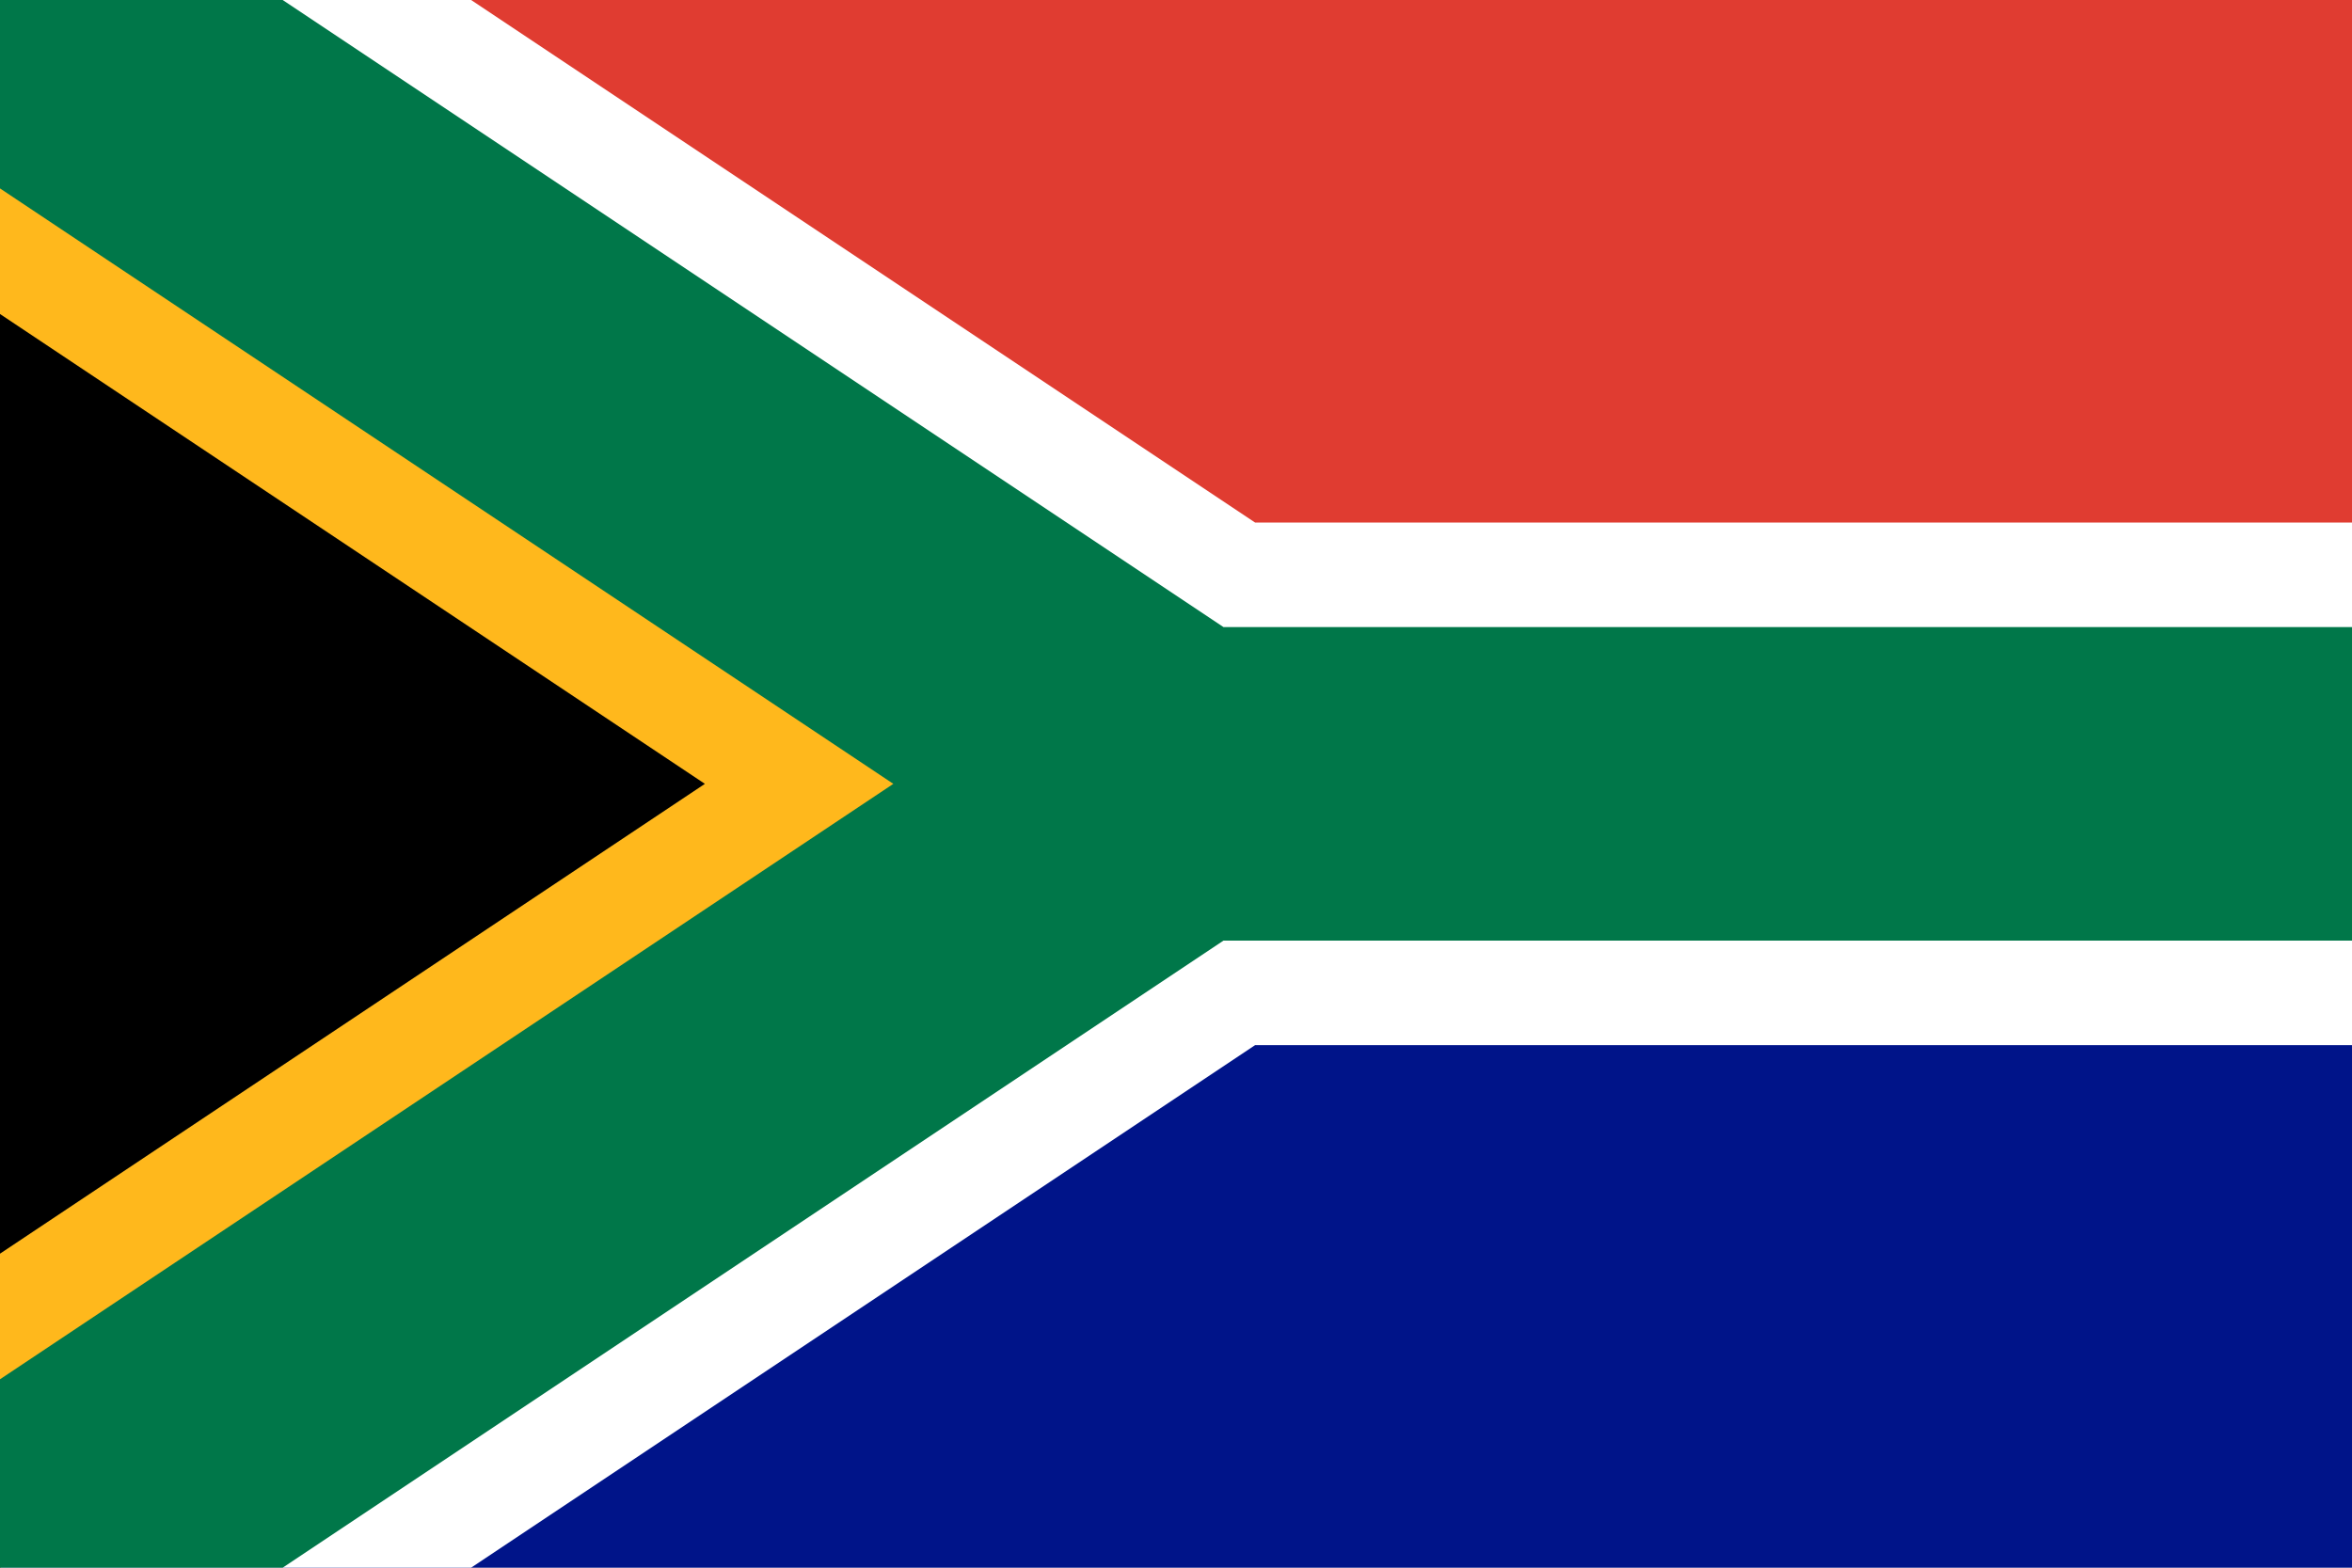
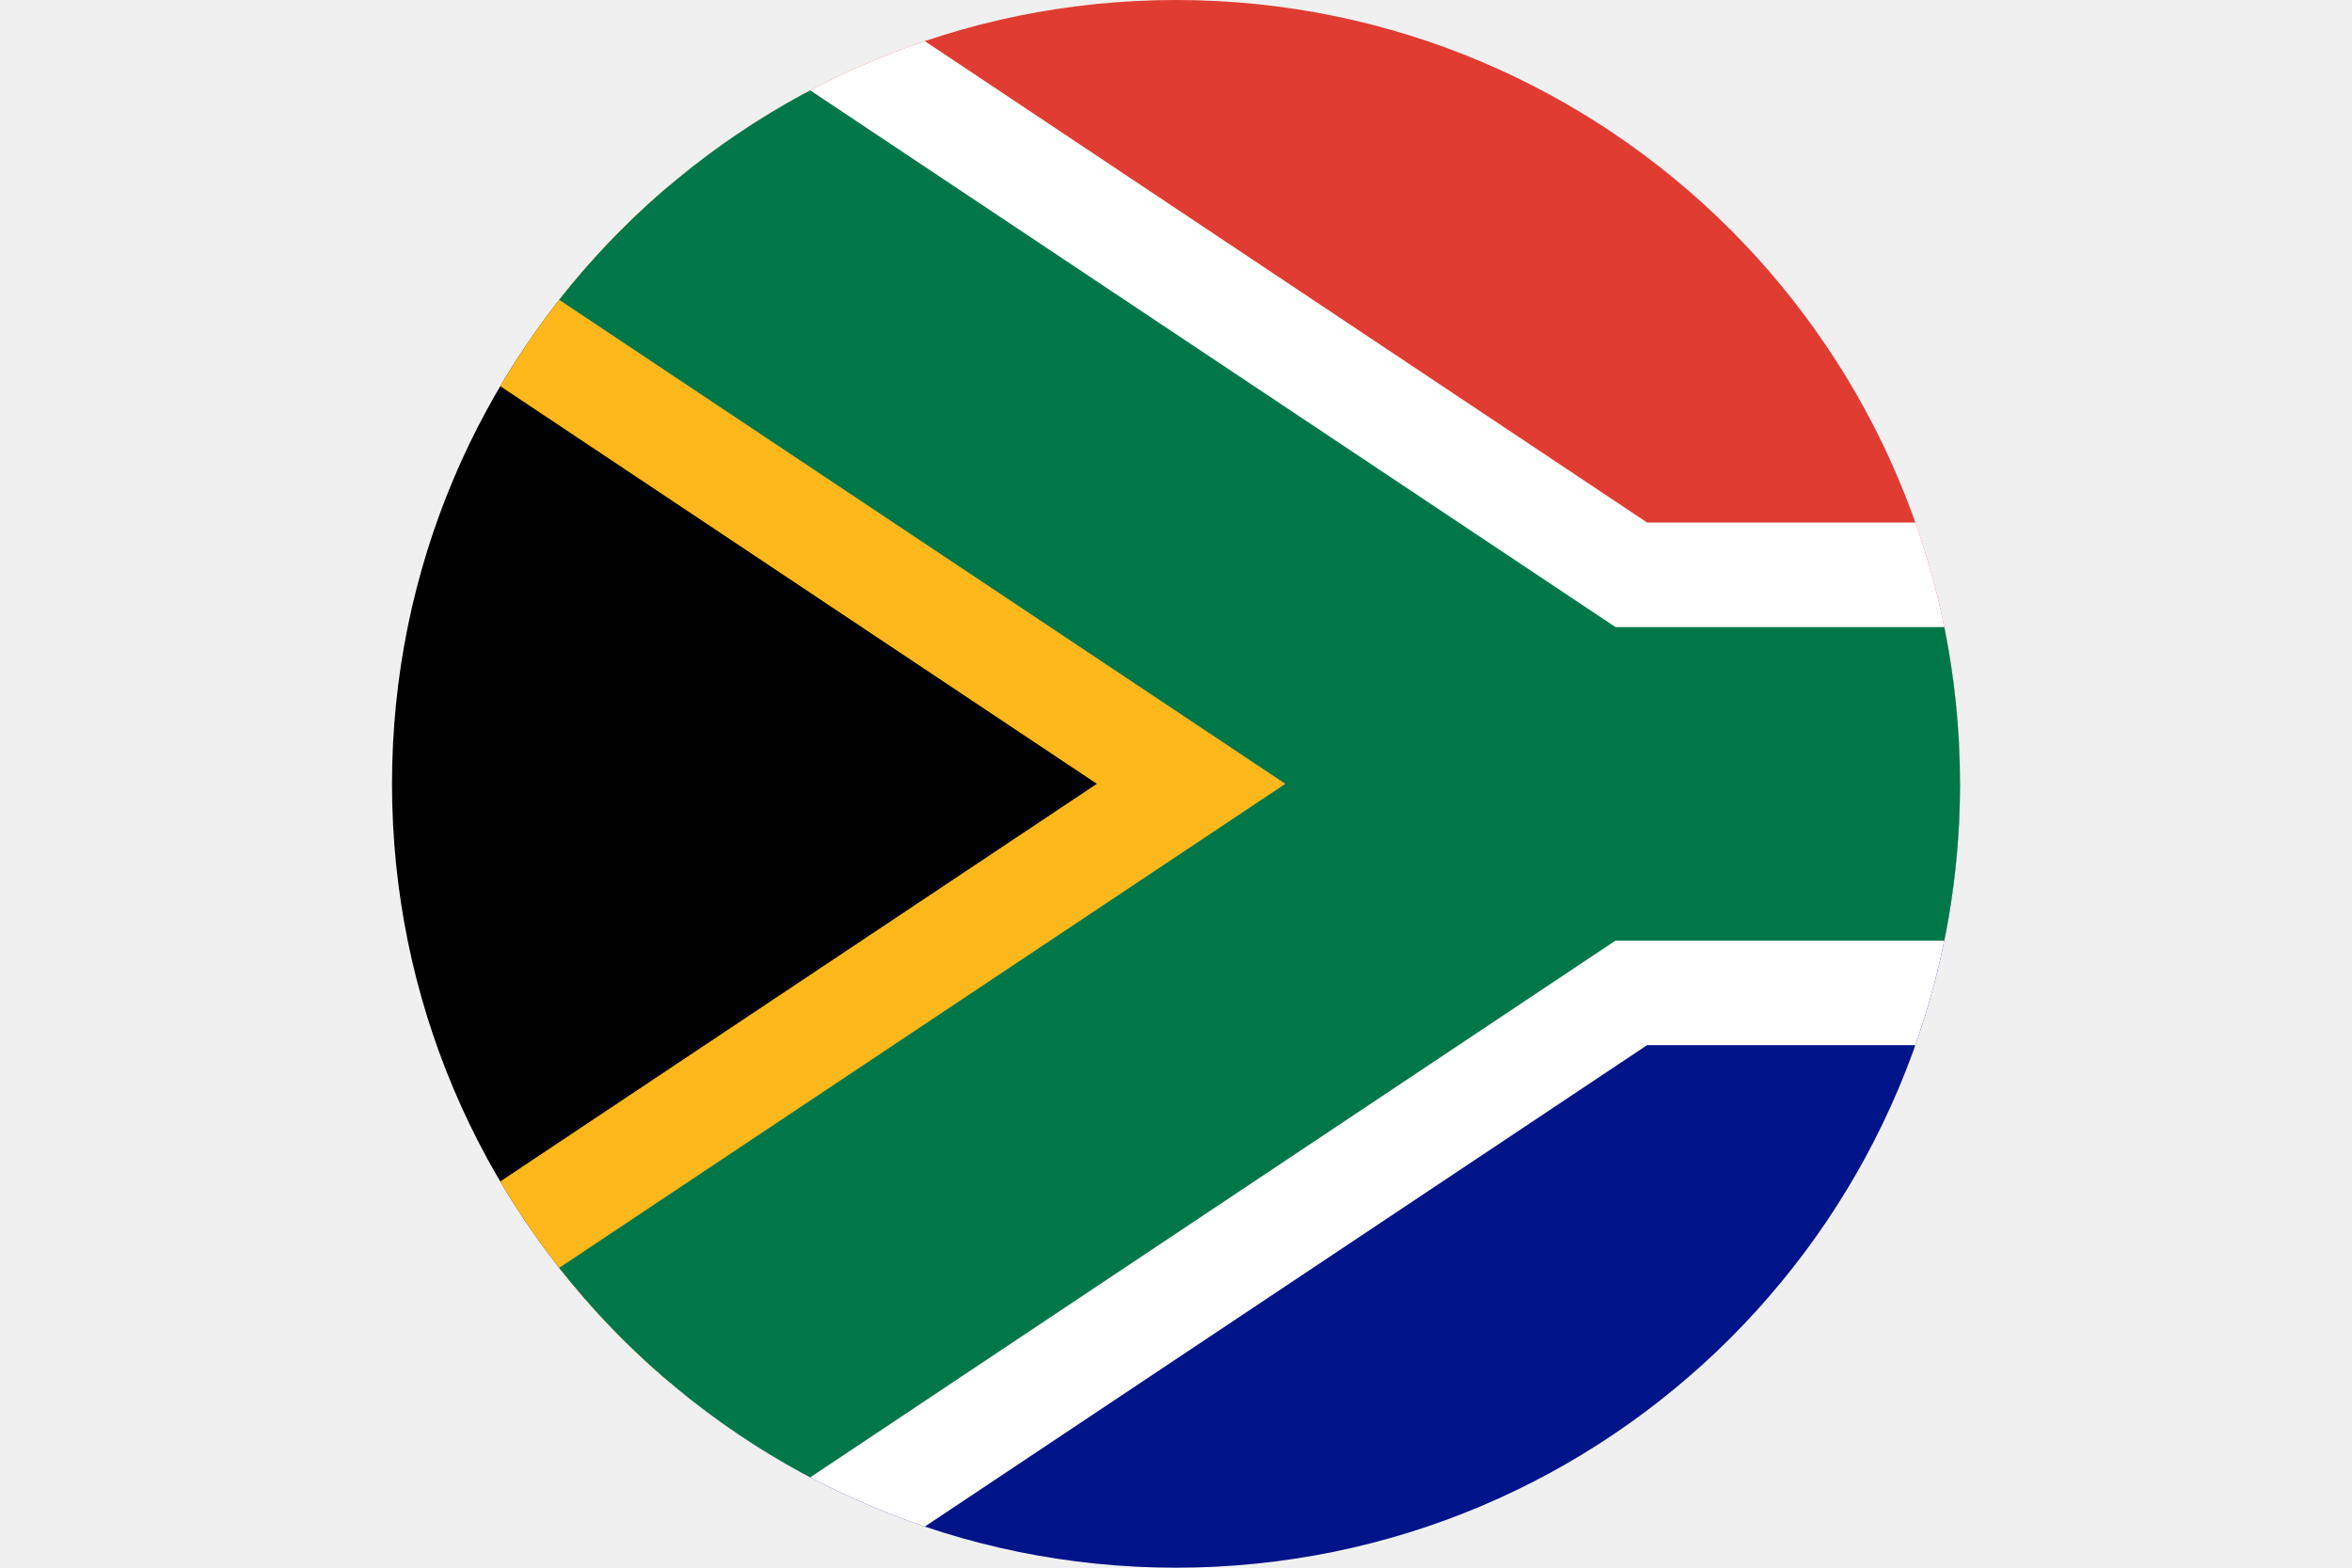
- <svg xmlns="http://www.w3.org/2000/svg" width="900" height="600" viewBox="0 0 90 60">
+ <svg xmlns="http://www.w3.org/2000/svg" width="900" height="600" viewBox="0 0 60 60">
  <defs>
    <clipPath id="t">
      <path d="m0 0 45 30L0 60z" />
    </clipPath>
    <clipPath id="f">
      <path d="m0 0h90v60H0z" />
    </clipPath>
+     <clipPath id="circleClip">
+       <circle cx="30" cy="30" r="30" />
+     </clipPath>
  </defs>
-   <path fill="#e03c31" d="m0 0h90v30H45z" />
-   <path fill="#001489" d="m0 60h90V30H45z" />
-   <g clip-path="url(#f)" fill="none">
-     <path stroke="#fff" stroke-width="20" d="m90 30H45L0 0v60l45-30" />
-     <path fill="#000" stroke="#ffb81c" stroke-width="20" clip-path="url(#t)" d="m0 0 45 30L0 60" />
-     <path stroke="#007749" stroke-width="12" d="m0 0 45 30h45M0 60l45-30" />
+   <g clip-path="url(#circleClip)">
+     <path fill="#e03c31" d="m0 0h90v30H45z" />
+     <path fill="#001489" d="m0 60h90V30H45z" />
+     <g clip-path="url(#f)" fill="none">
+       <path stroke="#fff" stroke-width="20" d="m90 30H45L0 0v60l45-30" />
+       <path fill="#000" stroke="#ffb81c" stroke-width="20" clip-path="url(#t)" d="m0 0 45 30L0 60" />
+       <path stroke="#007749" stroke-width="12" d="m0 0 45 30h45M0 60l45-30" />
+     </g>
  </g>
</svg>
